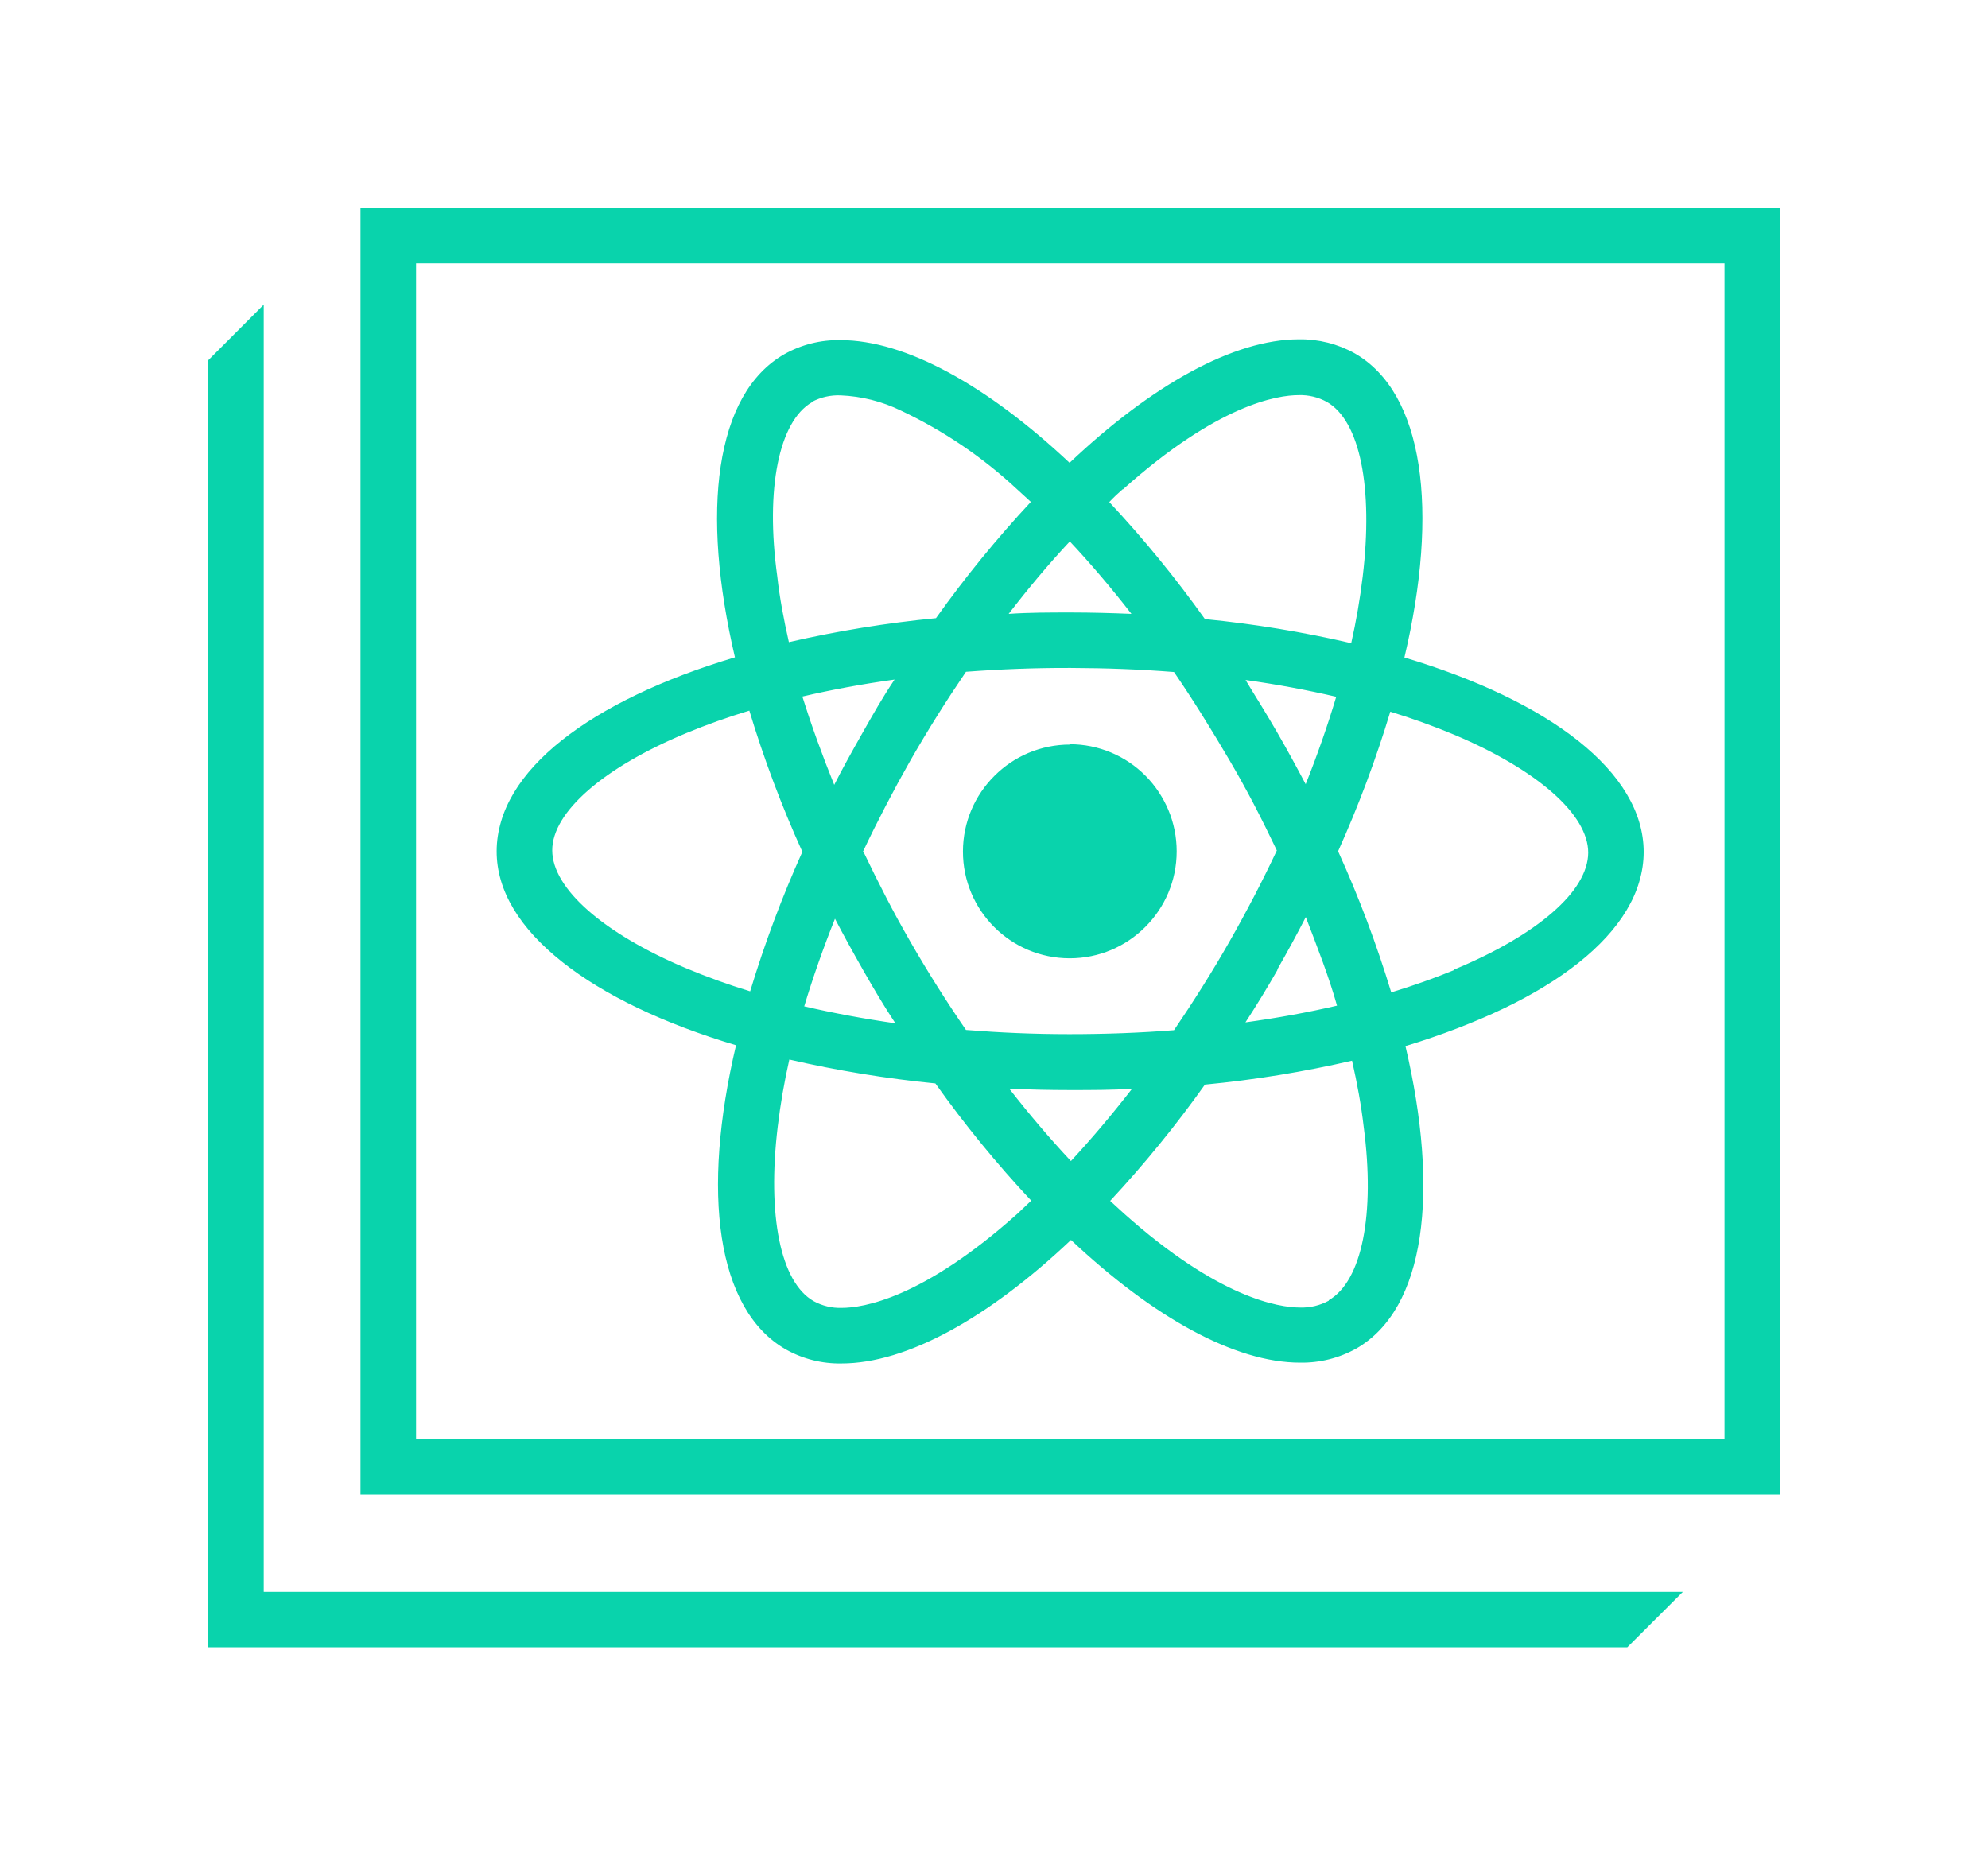
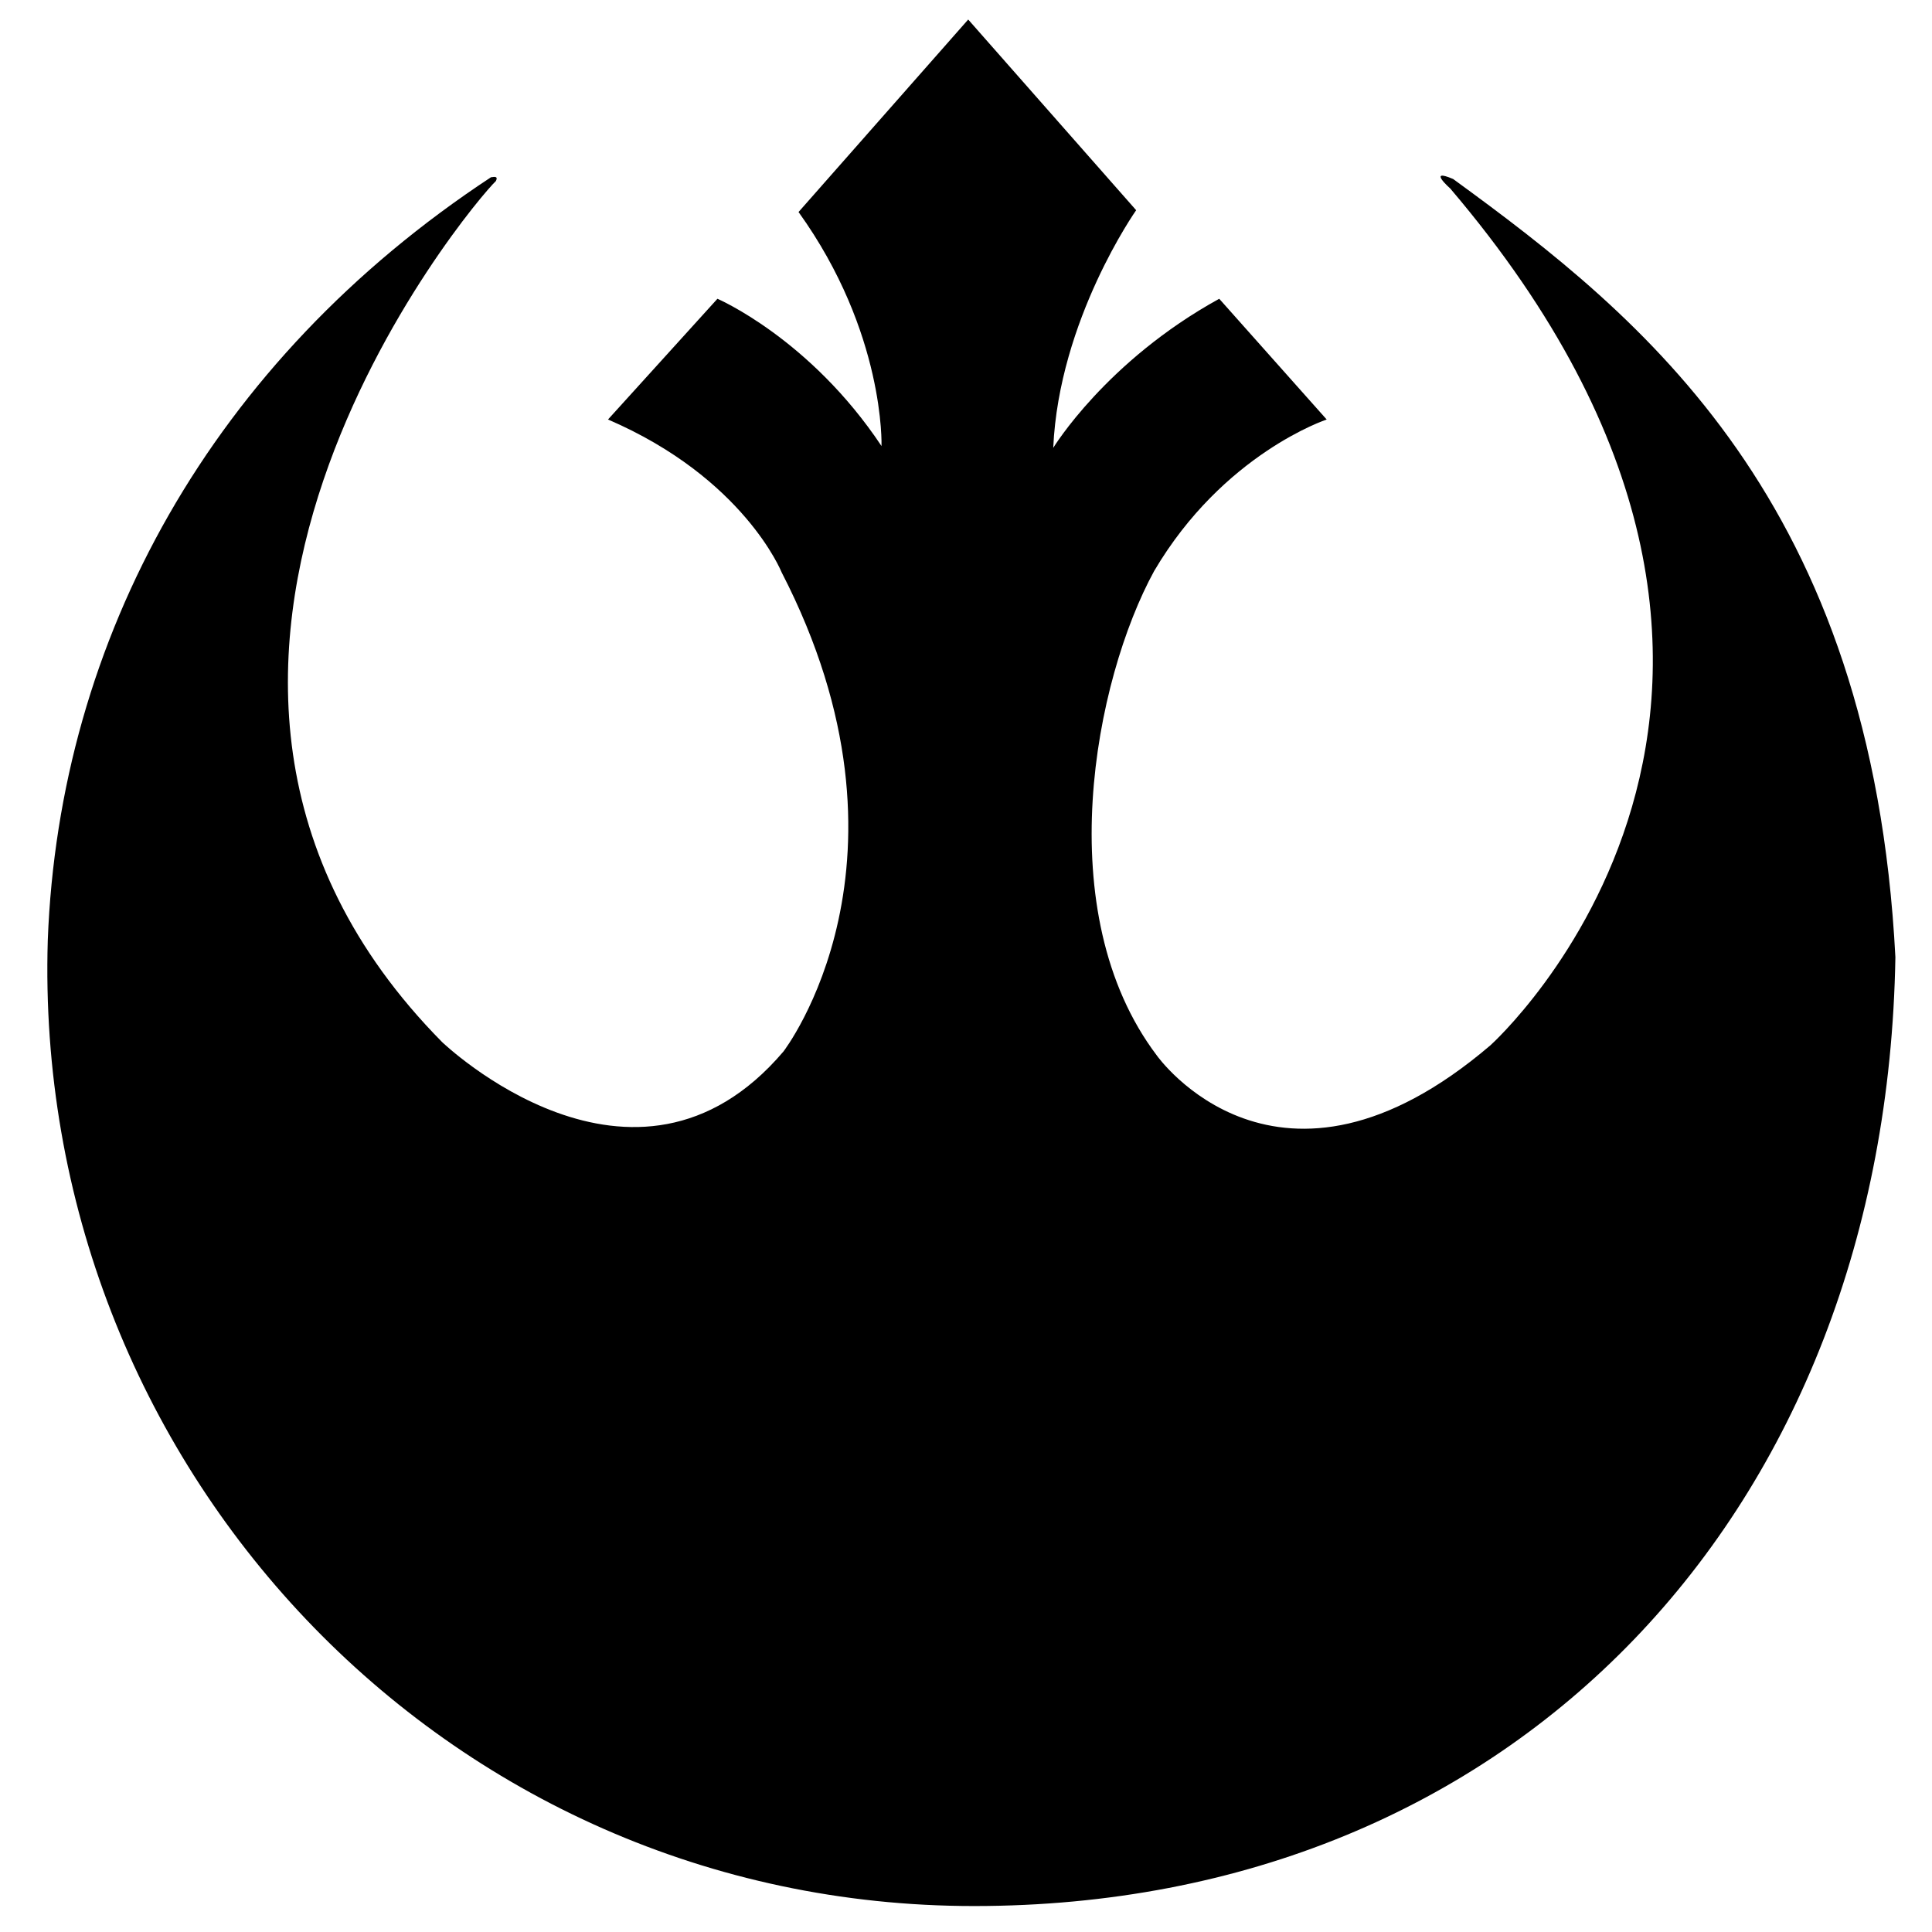
- <svg xmlns="http://www.w3.org/2000/svg" viewBox="0 0 170.96 159.93">
-   <defs>
-     <style>.cls-1{fill:#09d3ac;}</style>
-   </defs>
-   <path class="cls-1" d="M141.35,73.27c0-6.89-8.11-13-20.58-16.73,3-12.67,1.69-22.75-4.28-26.16a9.55,9.55,0,0,0-4.79-1.2c-5.57,0-12.61,3.89-19.72,10.62-7.11-6.68-14.13-10.55-19.69-10.55a9.46,9.46,0,0,0-4.86,1.22c-5.94,3.42-7.17,13.44-4.21,26.05-12.41,3.71-20.48,9.77-20.5,16.63s8.12,13,20.59,16.72c-3,12.68-1.7,22.75,4.28,26.16a9.41,9.41,0,0,0,4.78,1.2c5.58,0,12.62-3.89,19.73-10.62,7.1,6.68,14.12,10.55,19.69,10.55a9.59,9.59,0,0,0,4.86-1.22c5.94-3.42,7.16-13.44,4.21-26C133.27,86.18,141.34,80.12,141.35,73.27ZM96.56,42.06c8.19-7.33,13.31-8.12,15.13-8.12h0a4.71,4.71,0,0,1,2.42.58c2.86,1.63,4,7.38,3.09,15a56.73,56.73,0,0,1-1,5.79,97.7,97.7,0,0,0-12.58-2.07,98.47,98.47,0,0,0-8.24-10.08C95.75,42.79,96.15,42.42,96.56,42.06ZM71.77,78.94c.78,1.5,1.61,3,2.47,4.51S76,86.49,77,88c-2.71-.39-5.34-.88-7.84-1.46C69.86,84,70.75,81.5,71.77,78.94ZM69,59.9c2.53-.59,5.18-1.08,7.93-1.46-1,1.48-1.86,3-2.76,4.59s-1.69,3-2.46,4.52Q70.18,63.65,69,59.9Zm5.21,13.34q1.86-3.93,4.09-7.86c1.5-2.62,3.11-5.17,4.77-7.61,2.91-.22,5.91-.34,9-.33s6,.12,8.89.35c1.66,2.42,3.25,5,4.75,7.55s2.88,5.22,4.12,7.83c-1.23,2.62-2.6,5.25-4.08,7.85s-3.11,5.18-4.77,7.62c-2.91.23-5.91.34-9,.34s-6-.13-8.89-.36c-1.66-2.42-3.26-4.94-4.76-7.55S75.5,75.85,74.25,73.24Zm32.86-14.77c2.72.38,5.35.87,7.84,1.45-.74,2.47-1.62,5-2.64,7.55-.79-1.5-1.61-3-2.48-4.51S108,59.93,107.11,58.47Zm2.76,24.92q1.29-2.27,2.46-4.53c1,2.6,2,5.16,2.7,7.66-2.52.59-5.17,1.07-7.92,1.45Q108.52,85.75,109.87,83.39ZM92,46.56c1.8,1.92,3.57,4,5.3,6.23-1.71-.07-3.46-.12-5.23-.12s-3.58,0-5.33.12C88.45,50.57,90.2,48.48,92,46.56Zm-22.18-12A4.82,4.82,0,0,1,72.29,34a13.11,13.11,0,0,1,5.19,1.31,39.07,39.07,0,0,1,10,6.78l1.17,1.07a98.49,98.49,0,0,0-8.16,10,98.88,98.88,0,0,0-12.65,2.06c-.44-1.94-.8-3.84-1-5.67C65.8,42,67,36.24,69.81,34.6ZM64.53,85.26a58.75,58.75,0,0,1-5.54-2c-7.1-3-11.5-6.85-11.5-10.14S51.91,66,59,63.05a57.63,57.63,0,0,1,5.44-1.94A97.93,97.93,0,0,0,69,73.25,98.72,98.72,0,0,0,64.53,85.26Zm23,19.1c-8.19,7.33-13.31,8.11-15.14,8.11a4.69,4.69,0,0,1-2.42-.58c-2.86-1.63-4-7.38-3.09-15a56.07,56.07,0,0,1,1-5.78,99.51,99.51,0,0,0,12.58,2.06,97.17,97.17,0,0,0,8.24,10.08Zm4.57-4.51c-1.8-1.92-3.57-4-5.31-6.23,1.72.08,3.47.12,5.24.12s3.58,0,5.33-.11C95.63,95.85,93.87,97.93,92.09,99.85Zm22.18,12a4.82,4.82,0,0,1-2.48.59c-1.82,0-7-.8-15.16-8.1l-1.17-1.07a98.44,98.44,0,0,0,8.15-10,97,97,0,0,0,12.66-2.06c.44,1.94.79,3.84,1,5.67C118.27,104.42,117.12,110.18,114.27,111.81Zm10.8-28.44c-1.71.7-3.52,1.35-5.44,1.93a98.54,98.54,0,0,0-4.57-12.14,98.1,98.1,0,0,0,4.49-12,58.75,58.75,0,0,1,5.54,2c7.09,3,11.5,6.85,11.49,10.14S132.17,80.42,125.07,83.37ZM92,82.39a9.18,9.18,0,1,0-9.17-9.19A9.17,9.17,0,0,0,92,82.39ZM31,17.88V128.53H153.07V17.88ZM148.3,123.77H35.78V22.65H148.3Zm-85-33.9c-3,12.68-1.7,22.75,4.28,26.16a9.41,9.41,0,0,0,4.78,1.2c5.58,0,12.62-3.89,19.73-10.62,7.1,6.68,14.12,10.55,19.69,10.55a9.59,9.59,0,0,0,4.86-1.22c5.94-3.42,7.16-13.44,4.21-26,12.41-3.72,20.48-9.78,20.49-16.63s-8.11-13-20.58-16.73c3-12.67,1.69-22.75-4.28-26.16a9.55,9.55,0,0,0-4.79-1.2c-5.57,0-12.61,3.89-19.72,10.62-7.11-6.68-14.13-10.55-19.69-10.55a9.46,9.46,0,0,0-4.86,1.22c-5.94,3.42-7.17,13.44-4.21,26.05-12.41,3.71-20.48,9.77-20.5,16.63S50.84,86.13,63.31,89.87Zm24.21,14.49c-8.19,7.33-13.31,8.11-15.14,8.11a4.69,4.69,0,0,1-2.42-.58c-2.86-1.63-4-7.38-3.09-15a56.07,56.07,0,0,1,1-5.78,99.51,99.51,0,0,0,12.58,2.06,97.17,97.17,0,0,0,8.24,10.08Zm24.79-36.89c-.79-1.5-1.61-3-2.48-4.51s-1.8-3-2.72-4.49c2.72.38,5.35.87,7.84,1.45C114.21,62.39,113.33,64.92,112.31,67.47Zm2.72,19c-2.52.59-5.17,1.07-7.92,1.45q1.41-2.22,2.76-4.58t2.46-4.53C113.37,81.46,114.28,84,115,86.52Zm-5.21-13.35c-1.23,2.62-2.6,5.25-4.08,7.85s-3.11,5.18-4.77,7.62c-2.91.23-5.91.34-9,.34s-6-.13-8.89-.36c-1.66-2.42-3.26-4.94-4.76-7.55s-2.87-5.22-4.12-7.83q1.86-3.93,4.09-7.86c1.5-2.62,3.11-5.17,4.77-7.61,2.91-.22,5.91-.34,9-.33s6,.12,8.89.35c1.66,2.42,3.25,5,4.75,7.55S108.58,70.56,109.82,73.17ZM77,88c-2.71-.39-5.34-.88-7.84-1.46.74-2.46,1.63-5,2.65-7.55.78,1.5,1.61,3,2.47,4.51S76,86.49,77,88ZM74.21,63c-.87,1.5-1.69,3-2.46,4.52Q70.18,63.65,69,59.9c2.53-.59,5.18-1.08,7.93-1.46C76,59.92,75.11,61.45,74.21,63ZM92.09,99.85c-1.8-1.92-3.57-4-5.31-6.23,1.72.08,3.47.12,5.24.12s3.58,0,5.33-.11C95.63,95.85,93.87,97.93,92.09,99.85Zm22.18,12a4.82,4.82,0,0,1-2.48.59c-1.82,0-7-.8-15.16-8.1l-1.17-1.07a98.44,98.44,0,0,0,8.15-10,97,97,0,0,0,12.66-2.06c.44,1.94.79,3.84,1,5.67C118.27,104.42,117.12,110.18,114.27,111.81Zm5.28-50.66a58.75,58.75,0,0,1,5.54,2c7.09,3,11.5,6.85,11.49,10.14s-4.41,7.16-11.51,10.11c-1.71.7-3.52,1.35-5.44,1.93a98.54,98.54,0,0,0-4.57-12.14A98.1,98.1,0,0,0,119.55,61.15Zm-23-19.09c8.19-7.33,13.31-8.12,15.13-8.12h0a4.71,4.71,0,0,1,2.42.58c2.86,1.63,4,7.38,3.09,15a56.73,56.73,0,0,1-1,5.79,97.7,97.7,0,0,0-12.58-2.07,98.47,98.47,0,0,0-8.24-10.08C95.75,42.79,96.15,42.42,96.56,42.06ZM92,46.56c1.8,1.92,3.57,4,5.3,6.23-1.71-.07-3.46-.12-5.23-.12s-3.58,0-5.33.12C88.45,50.57,90.2,48.48,92,46.56Zm-22.18-12A4.82,4.82,0,0,1,72.29,34a13.11,13.11,0,0,1,5.19,1.31,39.07,39.07,0,0,1,10,6.78l1.17,1.07a98.49,98.49,0,0,0-8.16,10,98.88,98.88,0,0,0-12.65,2.06c-.44-1.94-.8-3.84-1-5.67C65.8,42,67,36.24,69.81,34.6ZM59,63.05a57.63,57.63,0,0,1,5.44-1.94A97.93,97.93,0,0,0,69,73.25a98.72,98.72,0,0,0-4.49,12,58.75,58.75,0,0,1-5.54-2c-7.1-3-11.5-6.85-11.5-10.14S51.91,66,59,63.05Zm33,1a9.18,9.18,0,1,0,9.17,9.19A9.17,9.17,0,0,0,92,64Zm0,0a9.18,9.18,0,1,0,9.17,9.19A9.17,9.17,0,0,0,92,64Zm0,0a9.18,9.18,0,1,0,9.17,9.19A9.17,9.17,0,0,0,92,64Zm49.35,9.24c0-6.89-8.11-13-20.58-16.73,3-12.67,1.69-22.75-4.28-26.16a9.55,9.55,0,0,0-4.79-1.2c-5.57,0-12.61,3.89-19.72,10.62-7.11-6.68-14.13-10.55-19.69-10.55a9.46,9.46,0,0,0-4.86,1.22c-5.94,3.42-7.17,13.44-4.21,26.05-12.41,3.71-20.48,9.77-20.5,16.63s8.12,13,20.59,16.72c-3,12.68-1.7,22.75,4.28,26.16a9.41,9.41,0,0,0,4.78,1.2c5.58,0,12.62-3.89,19.73-10.62,7.1,6.68,14.12,10.55,19.69,10.55a9.59,9.59,0,0,0,4.86-1.22c5.94-3.42,7.16-13.44,4.21-26C133.27,86.18,141.34,80.12,141.35,73.27ZM96.56,42.06c8.19-7.33,13.31-8.12,15.13-8.12h0a4.71,4.71,0,0,1,2.42.58c2.86,1.63,4,7.38,3.09,15a56.73,56.73,0,0,1-1,5.79,97.7,97.7,0,0,0-12.58-2.07,98.47,98.47,0,0,0-8.24-10.08C95.75,42.79,96.15,42.42,96.56,42.06ZM71.77,78.94c.78,1.5,1.61,3,2.47,4.51S76,86.49,77,88c-2.71-.39-5.34-.88-7.84-1.46C69.86,84,70.75,81.5,71.77,78.94ZM69,59.9c2.53-.59,5.18-1.08,7.93-1.46-1,1.48-1.86,3-2.76,4.59s-1.69,3-2.46,4.52Q70.18,63.65,69,59.9Zm5.21,13.34q1.86-3.93,4.09-7.86c1.5-2.62,3.11-5.17,4.77-7.61,2.91-.22,5.91-.34,9-.33s6,.12,8.89.35c1.66,2.42,3.25,5,4.75,7.55s2.88,5.22,4.12,7.83c-1.23,2.62-2.6,5.25-4.08,7.85s-3.11,5.18-4.77,7.62c-2.91.23-5.91.34-9,.34s-6-.13-8.89-.36c-1.66-2.42-3.26-4.94-4.76-7.55S75.5,75.85,74.25,73.24Zm32.86-14.77c2.72.38,5.35.87,7.84,1.45-.74,2.47-1.62,5-2.64,7.55-.79-1.5-1.61-3-2.48-4.51S108,59.93,107.11,58.47Zm2.76,24.92q1.29-2.27,2.46-4.53c1,2.6,2,5.16,2.7,7.66-2.52.59-5.17,1.07-7.92,1.45Q108.52,85.75,109.87,83.39ZM92,46.56c1.8,1.92,3.57,4,5.3,6.23-1.71-.07-3.46-.12-5.23-.12s-3.58,0-5.33.12C88.45,50.57,90.2,48.48,92,46.56Zm-22.18-12A4.82,4.82,0,0,1,72.29,34a13.11,13.11,0,0,1,5.19,1.31,39.07,39.07,0,0,1,10,6.78l1.17,1.07a98.49,98.49,0,0,0-8.16,10,98.88,98.88,0,0,0-12.65,2.06c-.44-1.94-.8-3.84-1-5.67C65.8,42,67,36.24,69.81,34.6ZM64.53,85.26a58.75,58.75,0,0,1-5.54-2c-7.1-3-11.5-6.85-11.5-10.14S51.91,66,59,63.05a57.63,57.63,0,0,1,5.44-1.94A97.93,97.93,0,0,0,69,73.25,98.72,98.72,0,0,0,64.53,85.26Zm23,19.1c-8.19,7.33-13.31,8.11-15.14,8.11a4.69,4.69,0,0,1-2.42-.58c-2.86-1.63-4-7.38-3.09-15a56.07,56.07,0,0,1,1-5.78,99.51,99.51,0,0,0,12.58,2.06,97.17,97.17,0,0,0,8.24,10.08Zm4.57-4.51c-1.8-1.92-3.57-4-5.31-6.23,1.72.08,3.47.12,5.24.12s3.58,0,5.33-.11C95.63,95.85,93.87,97.93,92.09,99.85Zm22.18,12a4.82,4.82,0,0,1-2.48.59c-1.82,0-7-.8-15.16-8.1l-1.17-1.07a98.44,98.44,0,0,0,8.15-10,97,97,0,0,0,12.66-2.06c.44,1.94.79,3.84,1,5.67C118.27,104.42,117.12,110.18,114.27,111.81Zm10.8-28.44c-1.71.7-3.52,1.35-5.44,1.93a98.54,98.54,0,0,0-4.57-12.14,98.1,98.1,0,0,0,4.49-12,58.75,58.75,0,0,1,5.54,2c7.09,3,11.5,6.85,11.49,10.14S132.17,80.42,125.07,83.37ZM92,82.39a9.18,9.18,0,1,0-9.17-9.19A9.17,9.17,0,0,0,92,82.39Zm-69.32,54.5V26.2L17.89,31V141.66H139.94l4.78-4.77Z" />
+ <svg xmlns="http://www.w3.org/2000/svg" version="1.1" id="Layer_1" x="0px" y="0px" width="300px" height="300px" viewBox="0 0 300 300" style="enable-background:new 0 0 300 300;" xml:space="preserve">
+   <g>
+     <path d="M7.42,145.986C9.185,99.193,32.899,56.035,76.25,27.516c0.128,0.048,1.251-0.361,0.738,0.61   c-3.434,3.184-65.172,76.114-8.344,133.68c0,0,29.858,28.704,53.011,1.468c0,0,22.847-29.577-0.289-74.413   c0,0-5.856-14.64-26.955-23.721l16.992-18.748c0,0,14.359,6.161,25.478,22.871c0,0,0.593-17.593-12.884-36.34l26.345-29.89   l26.08,29.609c0,0-11.993,16.991-12.876,36.902c0,0,8.191-13.477,25.776-23.151l16.686,18.748c0,0-16.045,5.287-26.794,23.529   c-9.242,16.902-16.357,53.05,0.416,75.223c0,0,18.772,26.618,51.792-1.571c0,0,60.712-54.399-6.226-133.048   c0,0-3.658-3.233,0.449-1.476c29.586,21.54,65.012,49.946,68.67,120.837c-1.444,85.966-59.012,147.334-143.074,147.334   C68.934,295.968,4.95,227.283,7.42,145.986" />
+   </g>
</svg>
